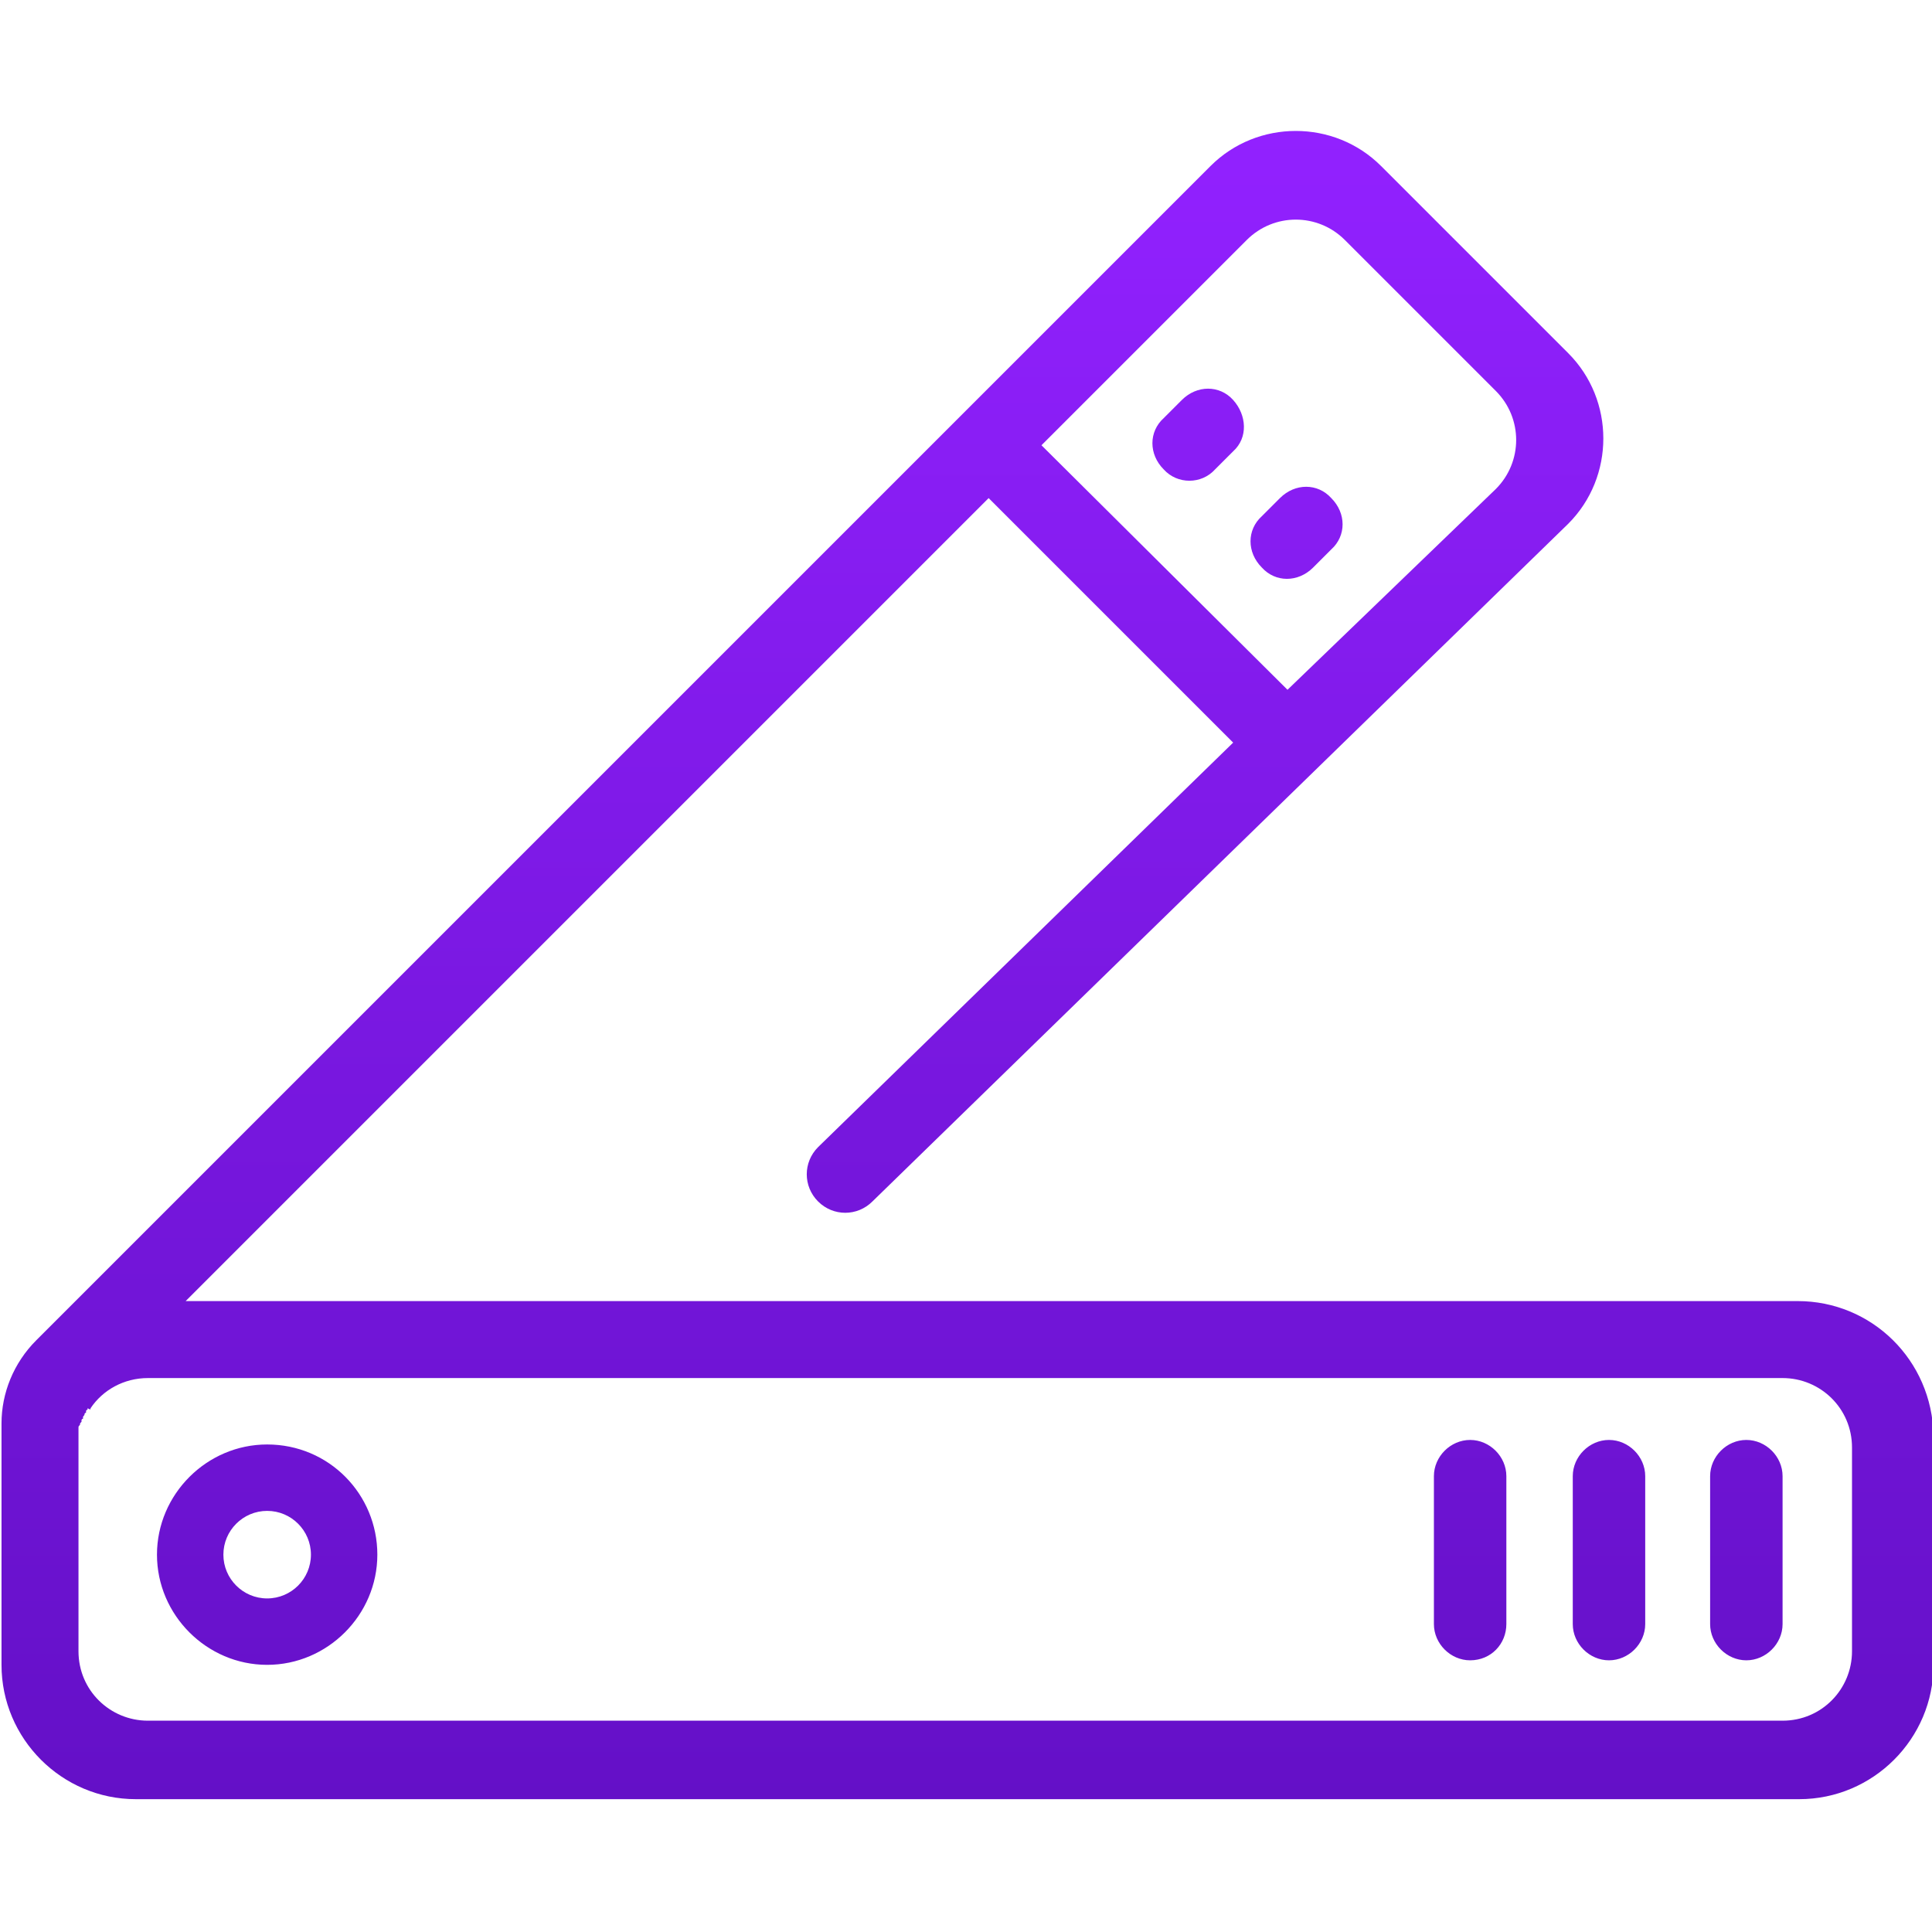
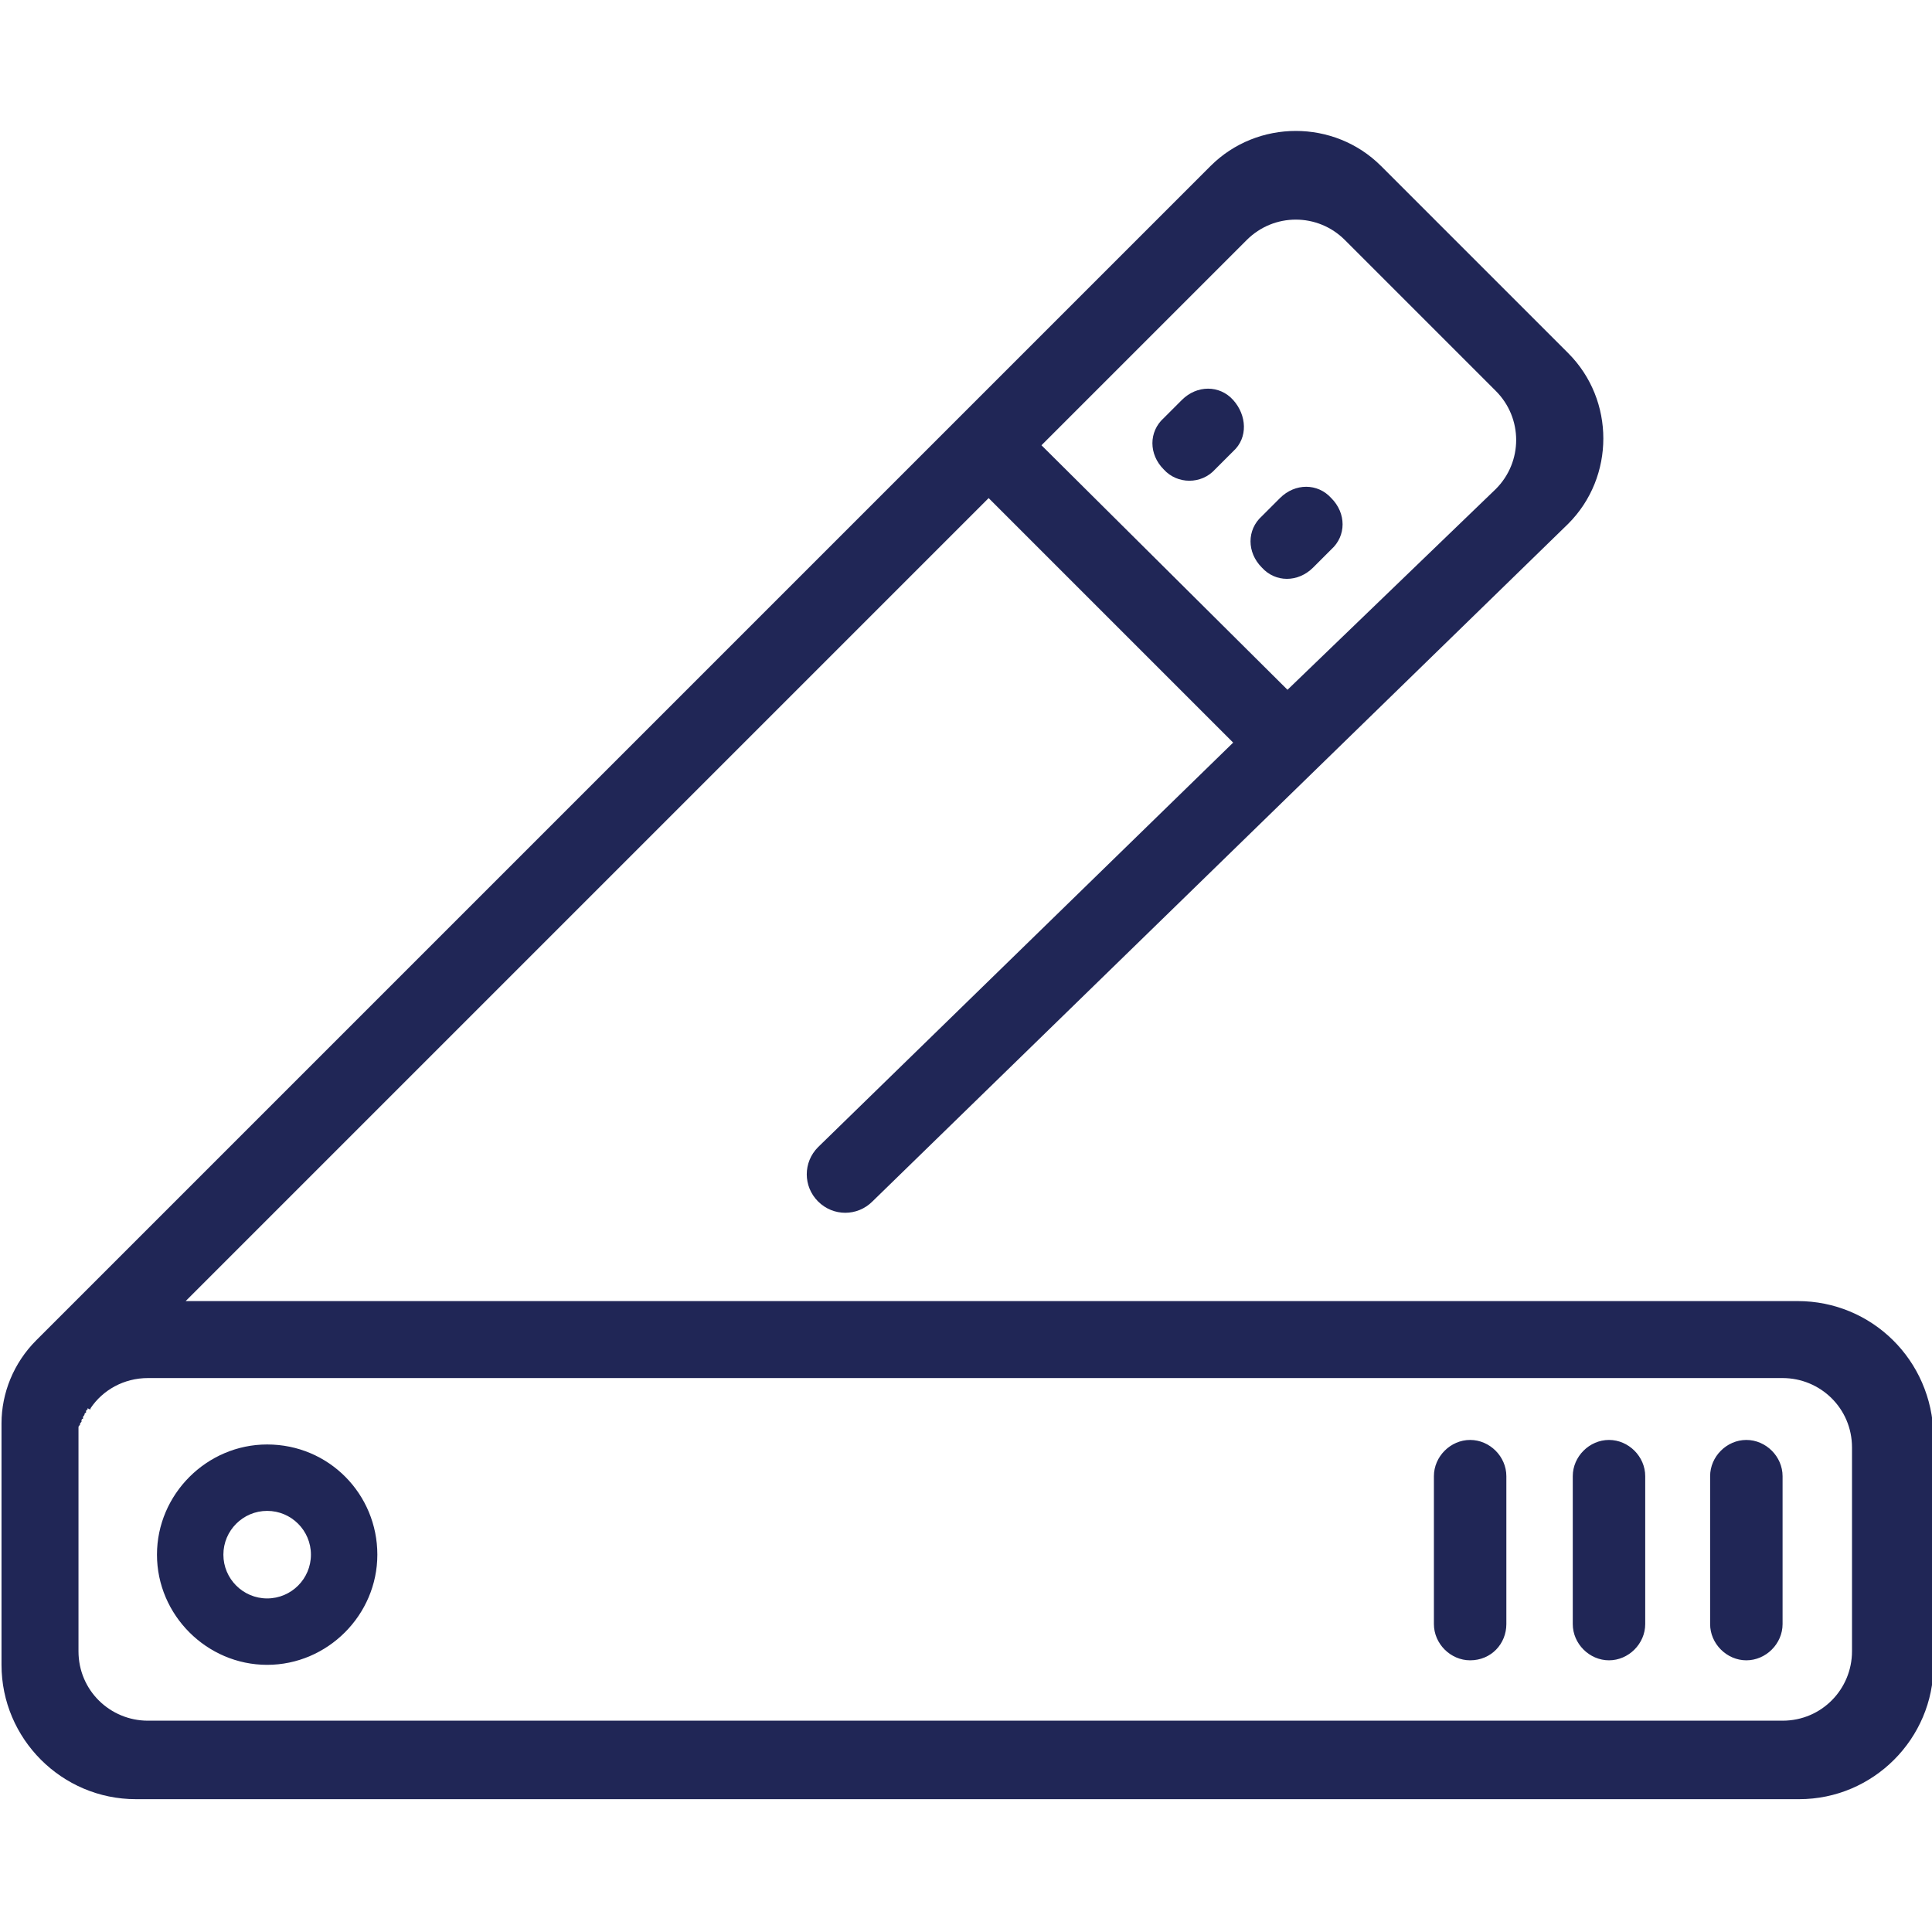
<svg xmlns="http://www.w3.org/2000/svg" viewBox="0 0 128 128">
  <style type="text/css">
	.st0{fill:url(#SVGID_1_);}
</style>
  <linearGradient id="SVGID_1_" gradientUnits="userSpaceOnUse" x1="64" y1="-974.259" x2="64" y2="-1084.862" gradientTransform="matrix(1 0 0 -1 0 -965.5601)">
-     <stop offset="0" style="stop-color:#9221FF" />
-     <stop offset="1" style="stop-color:#6410C7" />
+     <stop offset="0" style="stop-color:#202656" />
+     <stop offset="1" style="stop-color:#202656" />
  </linearGradient>
  <path class="st0" d="M17.7,95.7c-4,0-7.3,3.3-7.3,7.3c0,4,3.3,7.3,7.3,7.3S25,107,25,103C25,99,21.8,95.7,17.7,95.7z M17.7,105.9  c-1.6,0-2.9-1.3-2.9-2.9s1.3-2.9,2.9-2.9s2.9,1.3,2.9,2.9S19.3,105.9,17.7,105.9z M83.6,37.6c-1-1-1-2.5,0-3.4l1.2-1.2  c1-1,2.5-1,3.4,0c1,1,1,2.5,0,3.4L87,37.6C86,38.6,84.5,38.6,83.6,37.6z M77.1,31.1c-1-1-1-2.5,0-3.4l1.2-1.2c1-1,2.5-1,3.4,0  s1,2.5,0,3.4l-1.2,1.2C79.6,32.1,78,32.1,77.1,31.1z M119.1,86.2H12.3l53.2-53.2l16.2,16.2L54.2,76c-1,1-1,2.6,0,3.6l0,0  c1,1,2.6,1,3.6,0l46.1-44.9c3.1-3.1,3.1-8.2,0-11.3L91.5,11c-3.1-3.1-8.2-3.1-11.3,0L2.4,88.8c-1.5,1.5-2.3,3.5-2.3,5.5  c0,0.2,0,0.5,0,0.7v15.3c0,4.9,4,8.9,8.9,8.9h110.2c4.9,0,8.9-4,8.9-8.9V95.1C128,90.1,124,86.2,119.1,86.2L119.1,86.2z M82.6,15.9  c1.8-1.8,4.7-1.8,6.5,0l10,10c1.8,1.8,1.8,4.7,0,6.5L85.3,45.7L69,29.5L82.6,15.9L82.6,15.9z M122.7,109.4c0,2.5-2,4.6-4.6,4.6H9.8  c-2.5,0-4.6-2-4.6-4.6V95.9c0-0.1,0-0.1,0-0.2c0,0,0,0,0-0.1c0-0.1,0-0.1,0-0.2c0,0,0,0,0-0.1c0-0.1,0-0.1,0-0.2c0,0,0,0,0,0  c0-0.1,0-0.1,0-0.2c0,0,0,0,0-0.1c0,0,0-0.1,0-0.1c0,0,0,0,0-0.1c0-0.1,0-0.1,0.1-0.2c0,0,0,0,0,0c0-0.1,0-0.1,0.1-0.2  c0,0,0,0,0-0.1c0,0,0-0.1,0.1-0.1c0,0,0,0,0-0.1c0-0.1,0.1-0.1,0.1-0.2c0,0,0,0,0,0c0,0,0-0.1,0.1-0.1c0,0,0,0,0-0.1  c0,0,0-0.1,0.1-0.1c0,0,0,0,0-0.1C6,93.4,6,93.4,6,93.3l0,0l0,0c0.8-1.2,2.2-2,3.8-2h108.3c2.5,0,4.6,2,4.6,4.6L122.7,109.4  L122.7,109.4z M115.7,110c-1.3,0-2.4-1.1-2.4-2.4v-9.8c0-1.3,1.1-2.4,2.4-2.4s2.4,1.1,2.4,2.4v9.8C118.1,108.9,117,110,115.7,110z   M106.6,110c-1.3,0-2.4-1.1-2.4-2.4v-9.8c0-1.3,1.1-2.4,2.4-2.4s2.4,1.1,2.4,2.4v9.8C109,108.9,107.9,110,106.6,110z M97.4,110  c-1.3,0-2.4-1.1-2.4-2.4v-9.8c0-1.3,1.1-2.4,2.4-2.4c1.3,0,2.4,1.1,2.4,2.4v9.8C99.8,108.9,98.8,110,97.4,110z" />
</svg>
